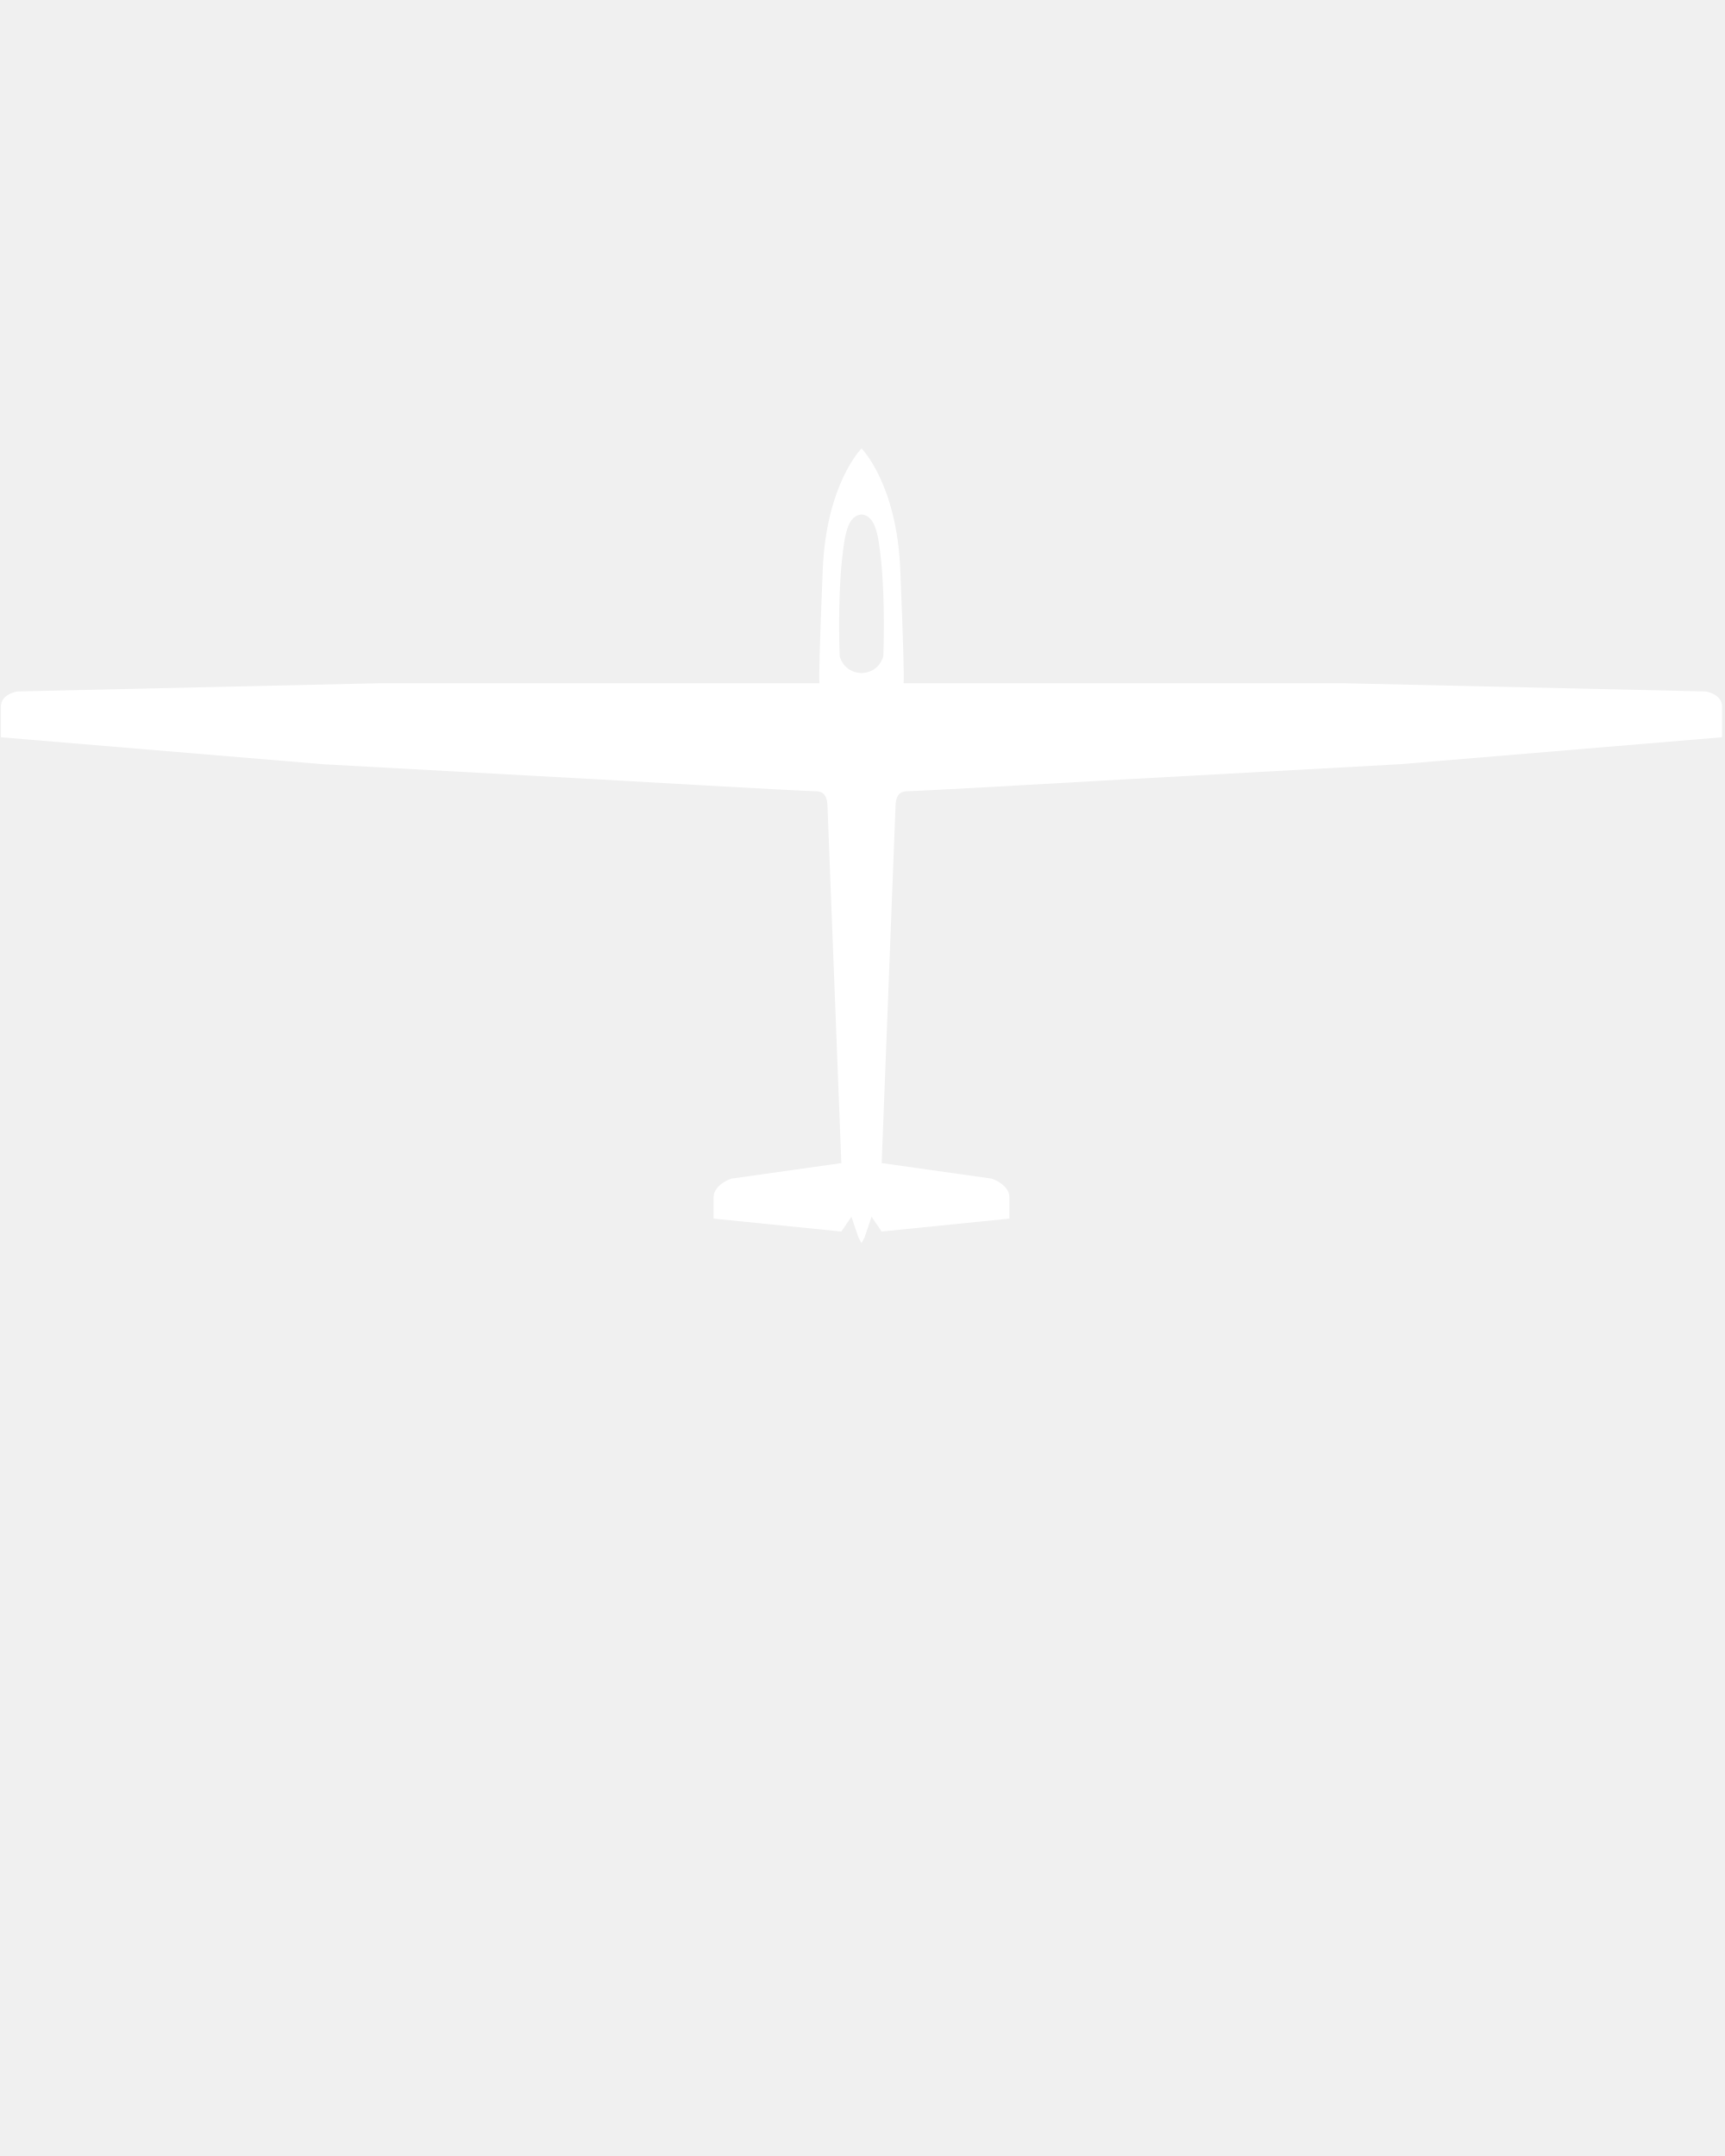
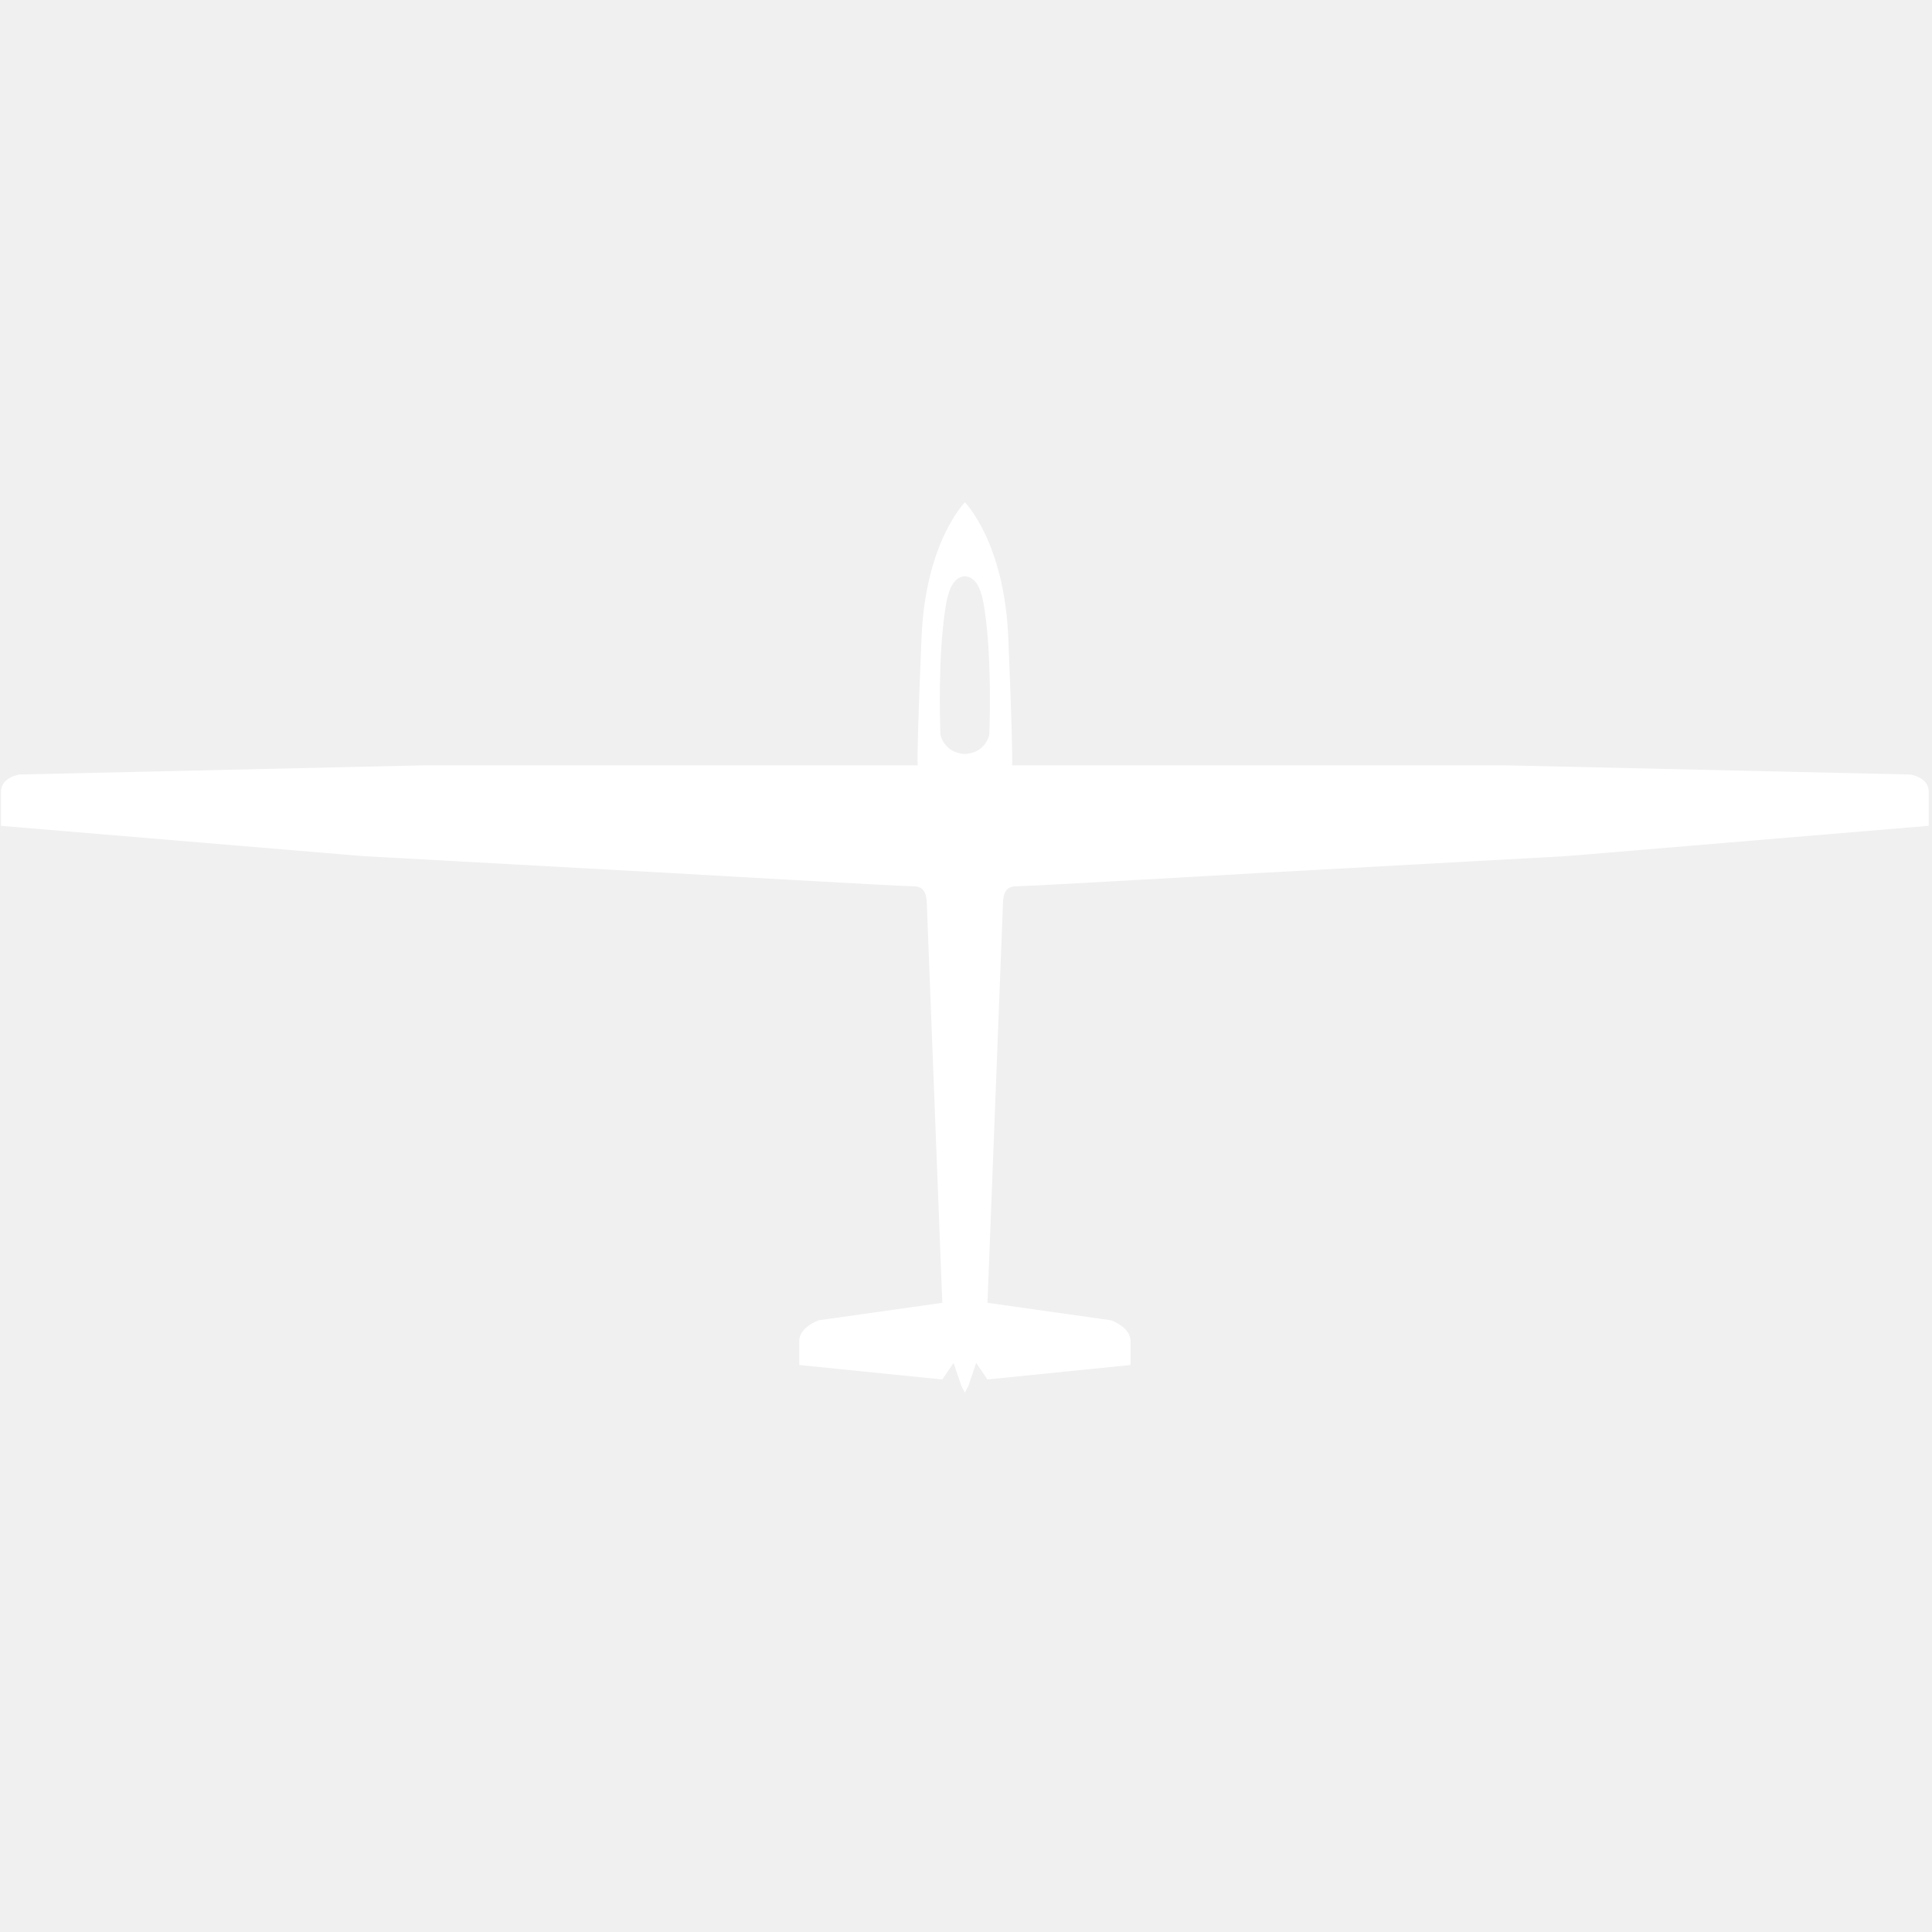
- <svg xmlns="http://www.w3.org/2000/svg" version="1.1" x="0px" y="0px" viewBox="0 0 100 125" enable-background="new 0 0 100 100" xml:space="preserve">
+ <svg xmlns="http://www.w3.org/2000/svg" version="1.1" x="0px" y="0px" viewBox="0 0 100 100" enable-background="new 0 0 100 100" xml:space="preserve">
  <path fill="white" d="M98.88,40.089l-20.965-0.476H52.382c0.033-0.361-0.012-2.196-0.193-6.602  c-0.204-4.969-2.246-7.01-2.246-7.01s-2.042,2.042-2.246,7.01c-0.182,4.406-0.228,6.241-0.194,6.602H21.968L1.005,40.089  c0,0-0.953,0.136-0.953,0.885c0,0.749,0,1.77,0,1.77l18.701,1.565l16.079,0.885c0,0,11.807,0.681,12.456,0.681  c0.487,0,0.633,0.313,0.676,0.726l0.018,0.436l0,0c0,0.011,0,0.022,0.001,0.033l0.79,20.364l-6.386,0.902c0,0-1.02,0.34-1.02,1.088  c0,0.749,0,1.228,0,1.228l7.407,0.749l0.583-0.857l0.401,1.182l0.184,0.354l0.184-0.354l0.4-1.182L51.11,71.4l7.408-0.749  c0,0,0-0.479,0-1.228c0-0.748-1.023-1.088-1.023-1.088l-6.383-0.902l0.79-20.364c0.001-0.01,0.001-0.021,0.001-0.033l0,0  l0.018-0.436c0.042-0.413,0.188-0.726,0.675-0.726c0.648,0,12.457-0.681,12.457-0.681l16.078-0.885l18.7-1.565c0,0,0-1.021,0-1.77  C99.831,40.226,98.88,40.089,98.88,40.089z M51.206,38.037c0,0-0.187,0.938-1.264,0.988c-1.078-0.05-1.265-0.988-1.265-0.988  s-0.125-3.021,0.124-5.486c0.163-1.602,0.342-2.653,1.141-2.726c0.799,0.073,0.977,1.124,1.141,2.726  C51.332,35.016,51.206,38.037,51.206,38.037z" />
</svg>
